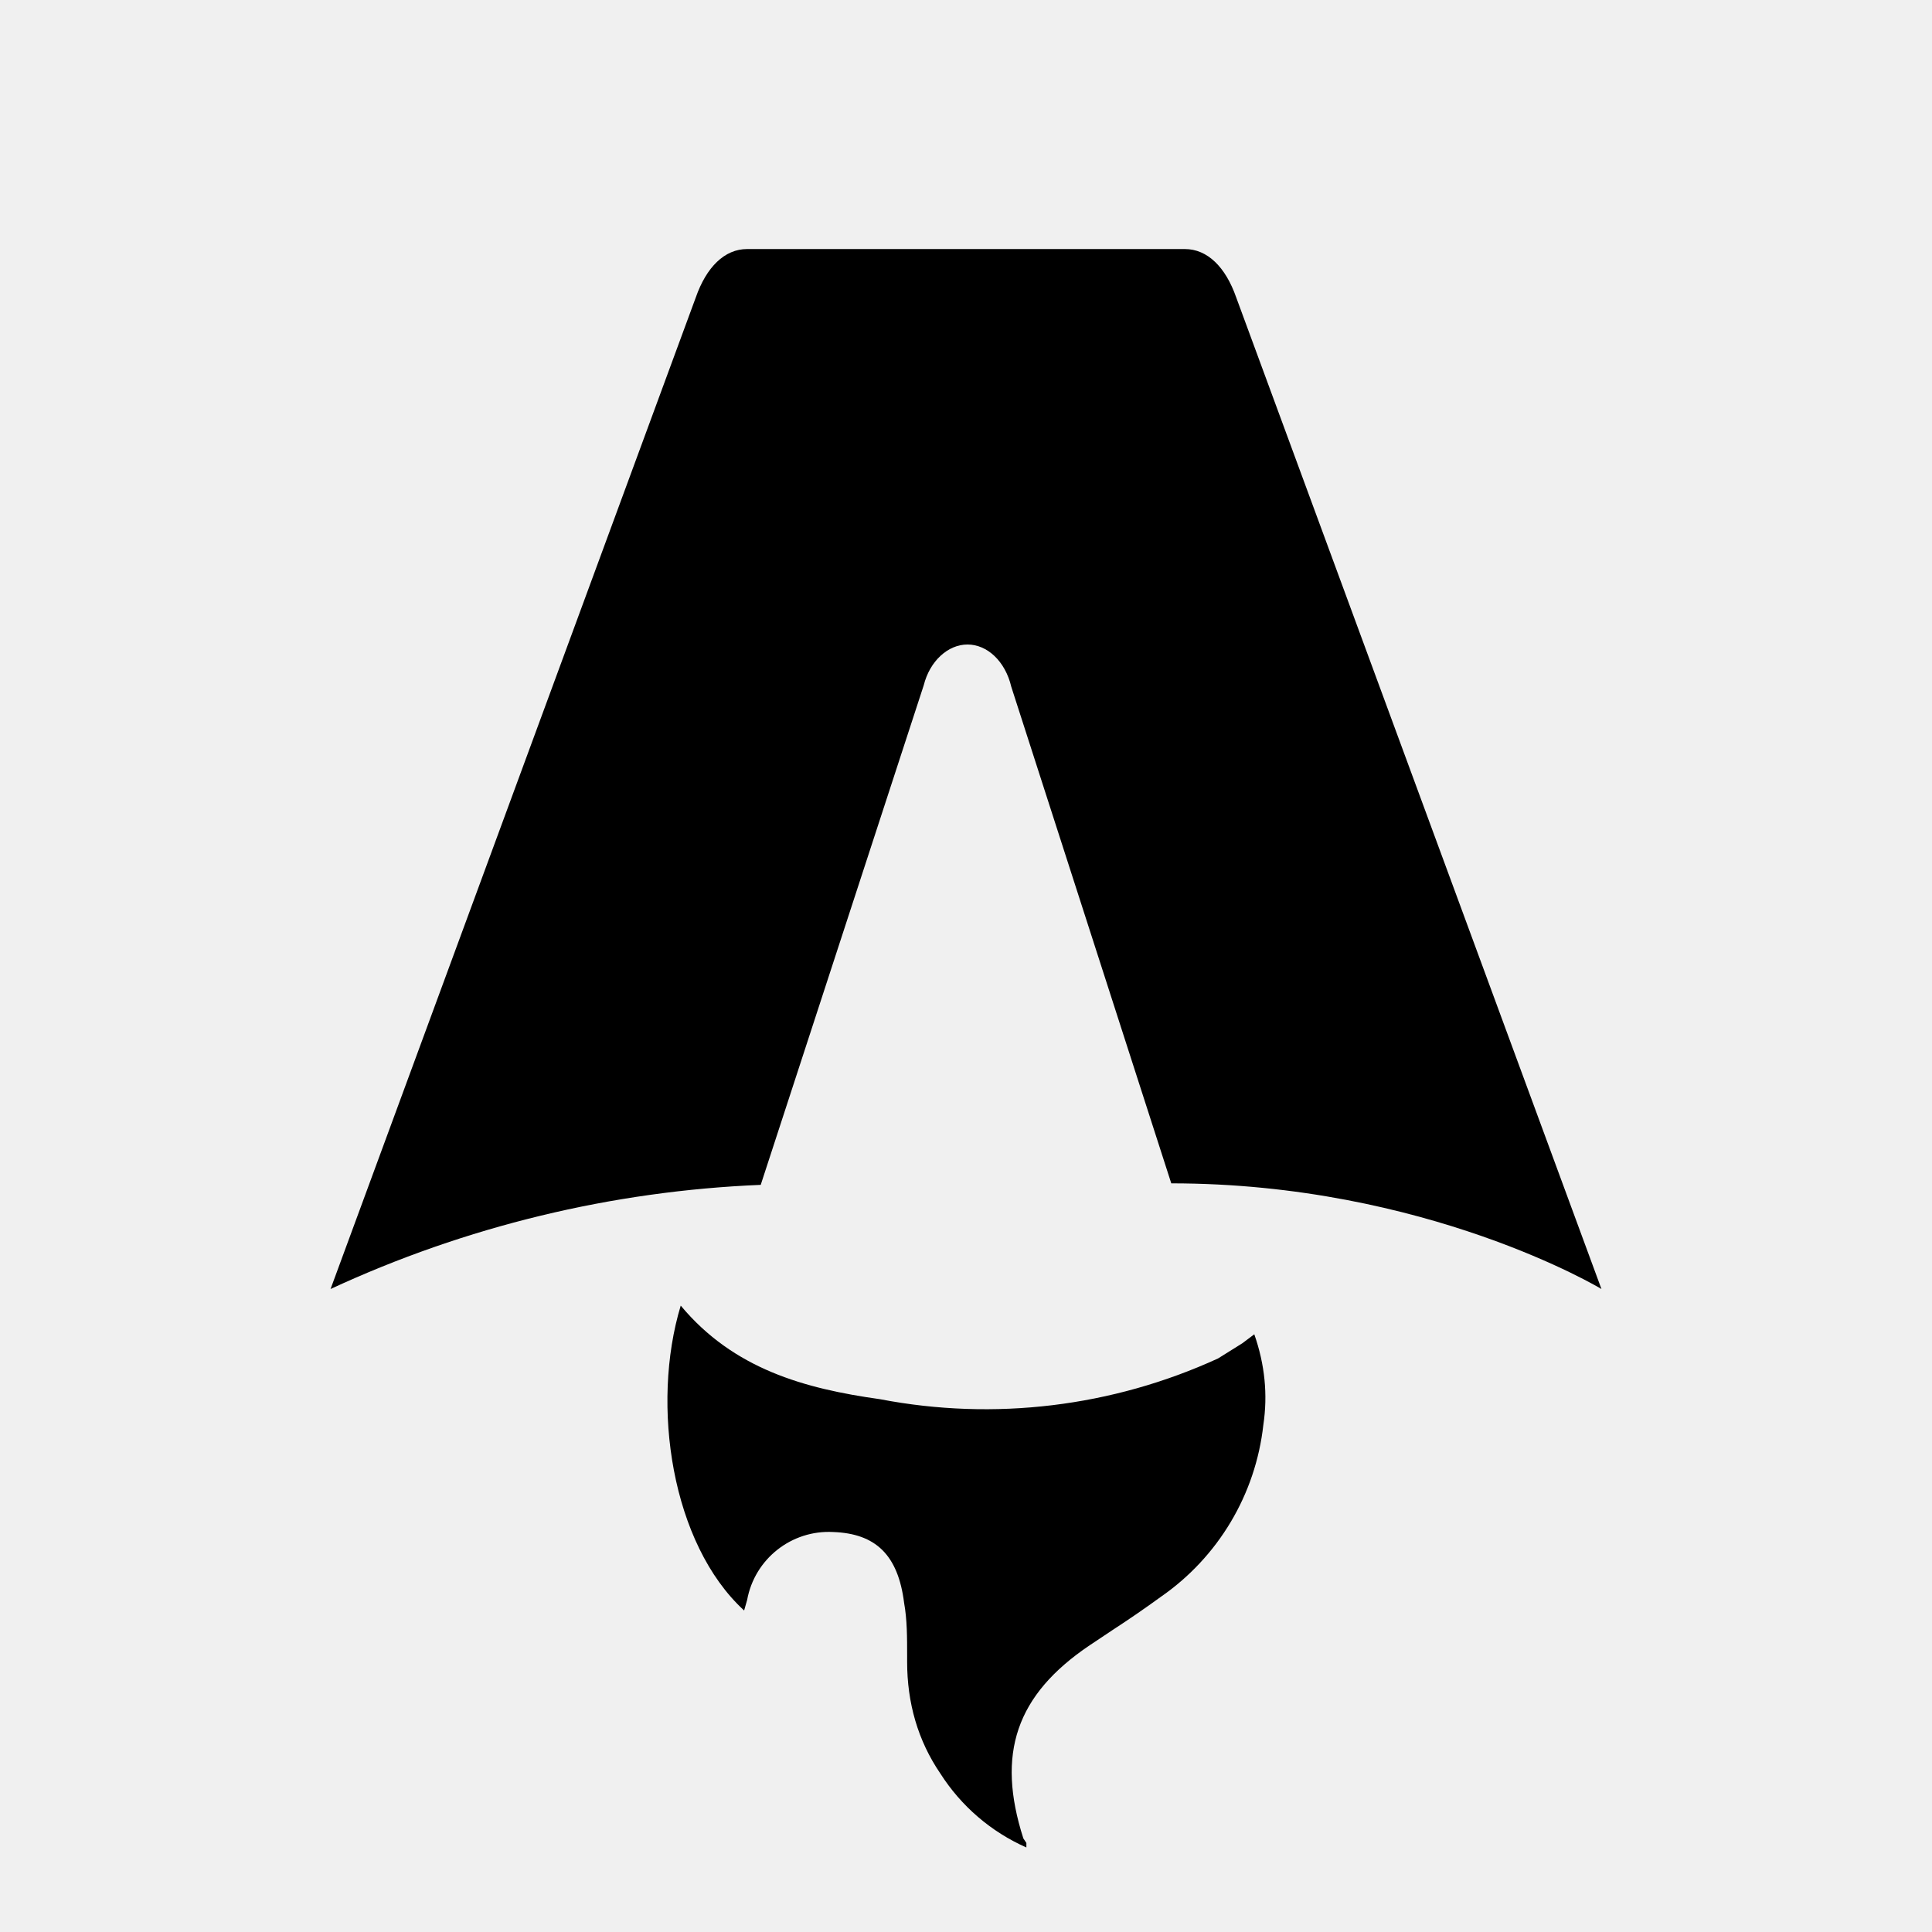
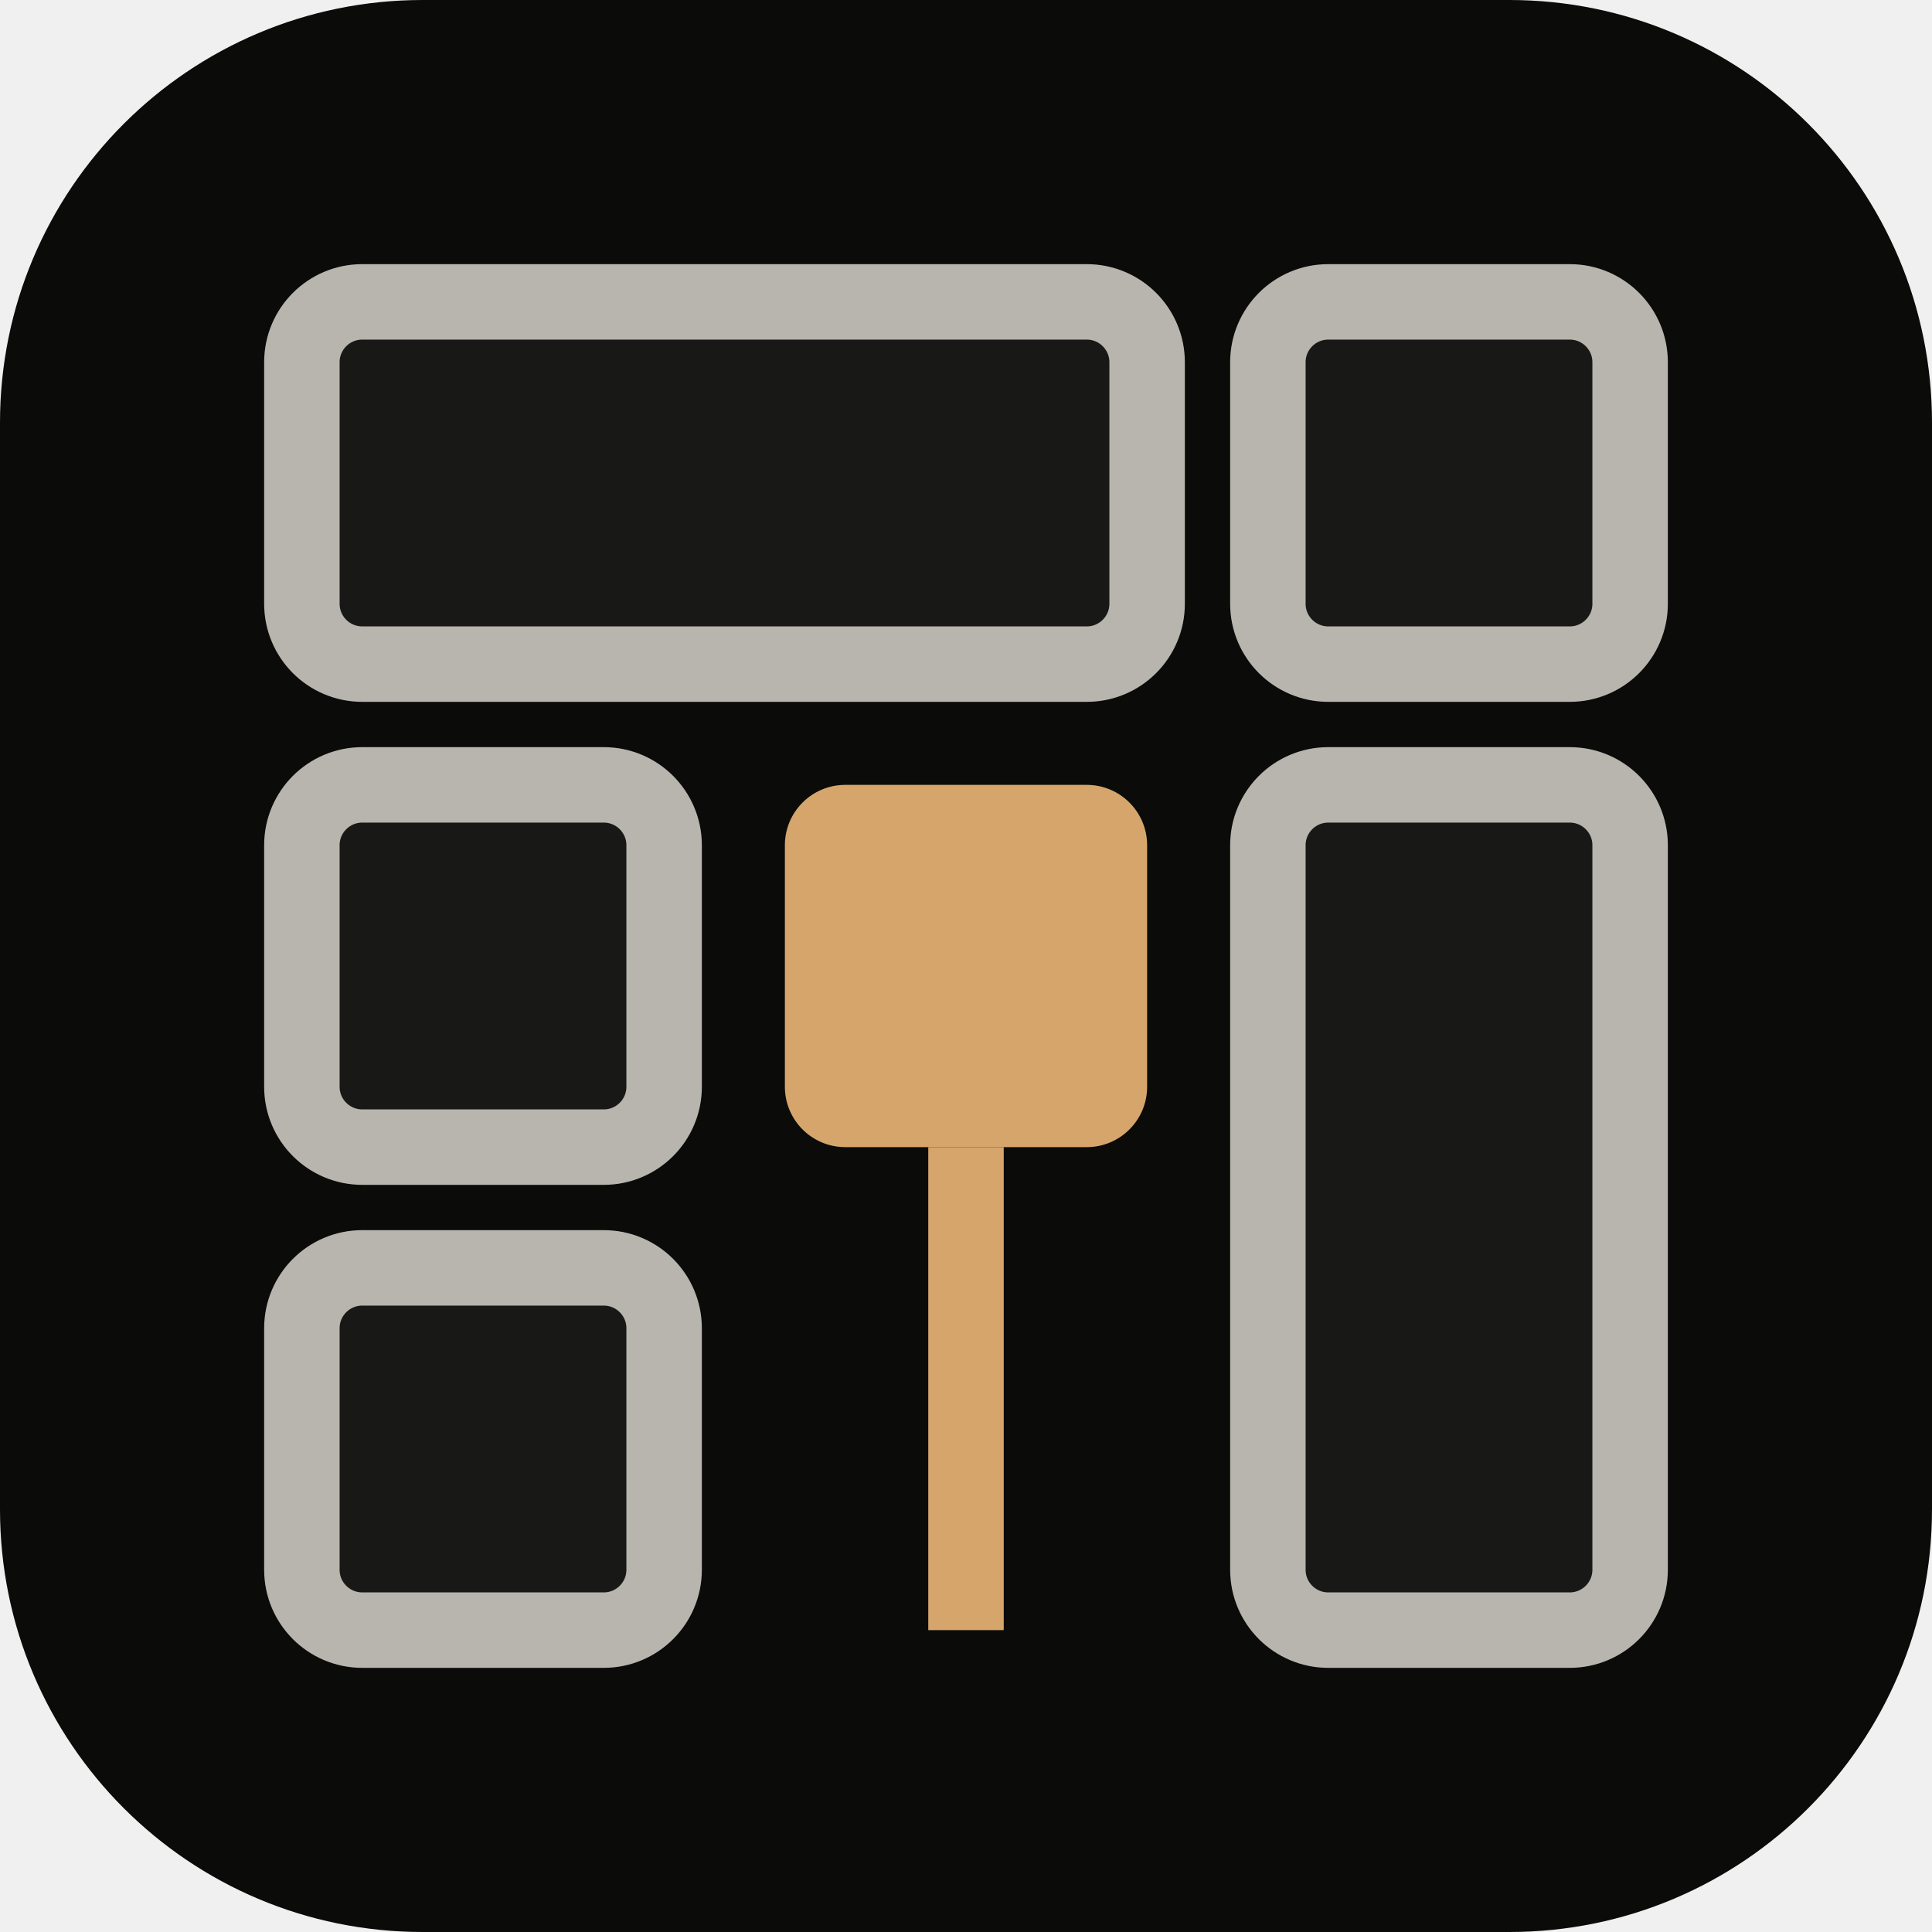
- <svg xmlns="http://www.w3.org/2000/svg" fill="none" viewBox="0 0 128 128">
-   <path d="M50.4 78.5a75.1 75.1 0 0 0-28.5 6.9l24.2-65.7c.7-2 1.9-3.2 3.4-3.2h29c1.5 0 2.7 1.2 3.4 3.2l24.2 65.7s-11.6-7-28.5-7L67 45.5c-.4-1.7-1.6-2.8-2.9-2.8-1.3 0-2.5 1.1-2.9 2.7L50.4 78.5Zm-1.1 28.2Zm-4.2-20.2c-2 6.6-.6 15.8 4.2 20.2a17.5 17.5 0 0 1 .2-.7 5.5 5.5 0 0 1 5.7-4.5c2.8.1 4.3 1.5 4.7 4.7.2 1.1.2 2.3.2 3.5v.4c0 2.7.7 5.2 2.2 7.4a13 13 0 0 0 5.7 4.9v-.3l-.2-.3c-1.8-5.6-.5-9.5 4.4-12.8l1.5-1a73 73 0 0 0 3.2-2.2 16 16 0 0 0 6.8-11.4c.3-2 .1-4-.6-6l-.8.6-1.6 1a37 37 0 0 1-22.4 2.7c-5-.7-9.7-2-13.2-6.2Z" />
-   <style>
-         path { fill: #000; }
-         @media (prefers-color-scheme: dark) {
-             path { fill: #FFF; }
-         }
-     </style>
+ <svg xmlns="http://www.w3.org/2000/svg" viewBox="0 0 32 32">
+   <rect width="32" height="32" rx="7" fill="#0b0b0a" />
+   <g fill="#181817" stroke="#b8b5ae" stroke-width="1.25">
+     <rect x="5" y="5" width="14" height="6" rx="1" />
+     <rect x="21" y="5" width="6" height="6" rx="1" />
+     <rect x="5" y="13" width="6" height="6" rx="1" />
+     <rect x="21" y="13" width="6" height="14" rx="1" />
+     <rect x="5" y="21" width="6" height="6" rx="1" />
+   </g>
+   <rect x="13" y="13" width="6" height="6" rx="1" fill="#d6a56b" />
+   <path d="M16 19v8" stroke="#d6a56b" stroke-width="1.25" />
</svg>
